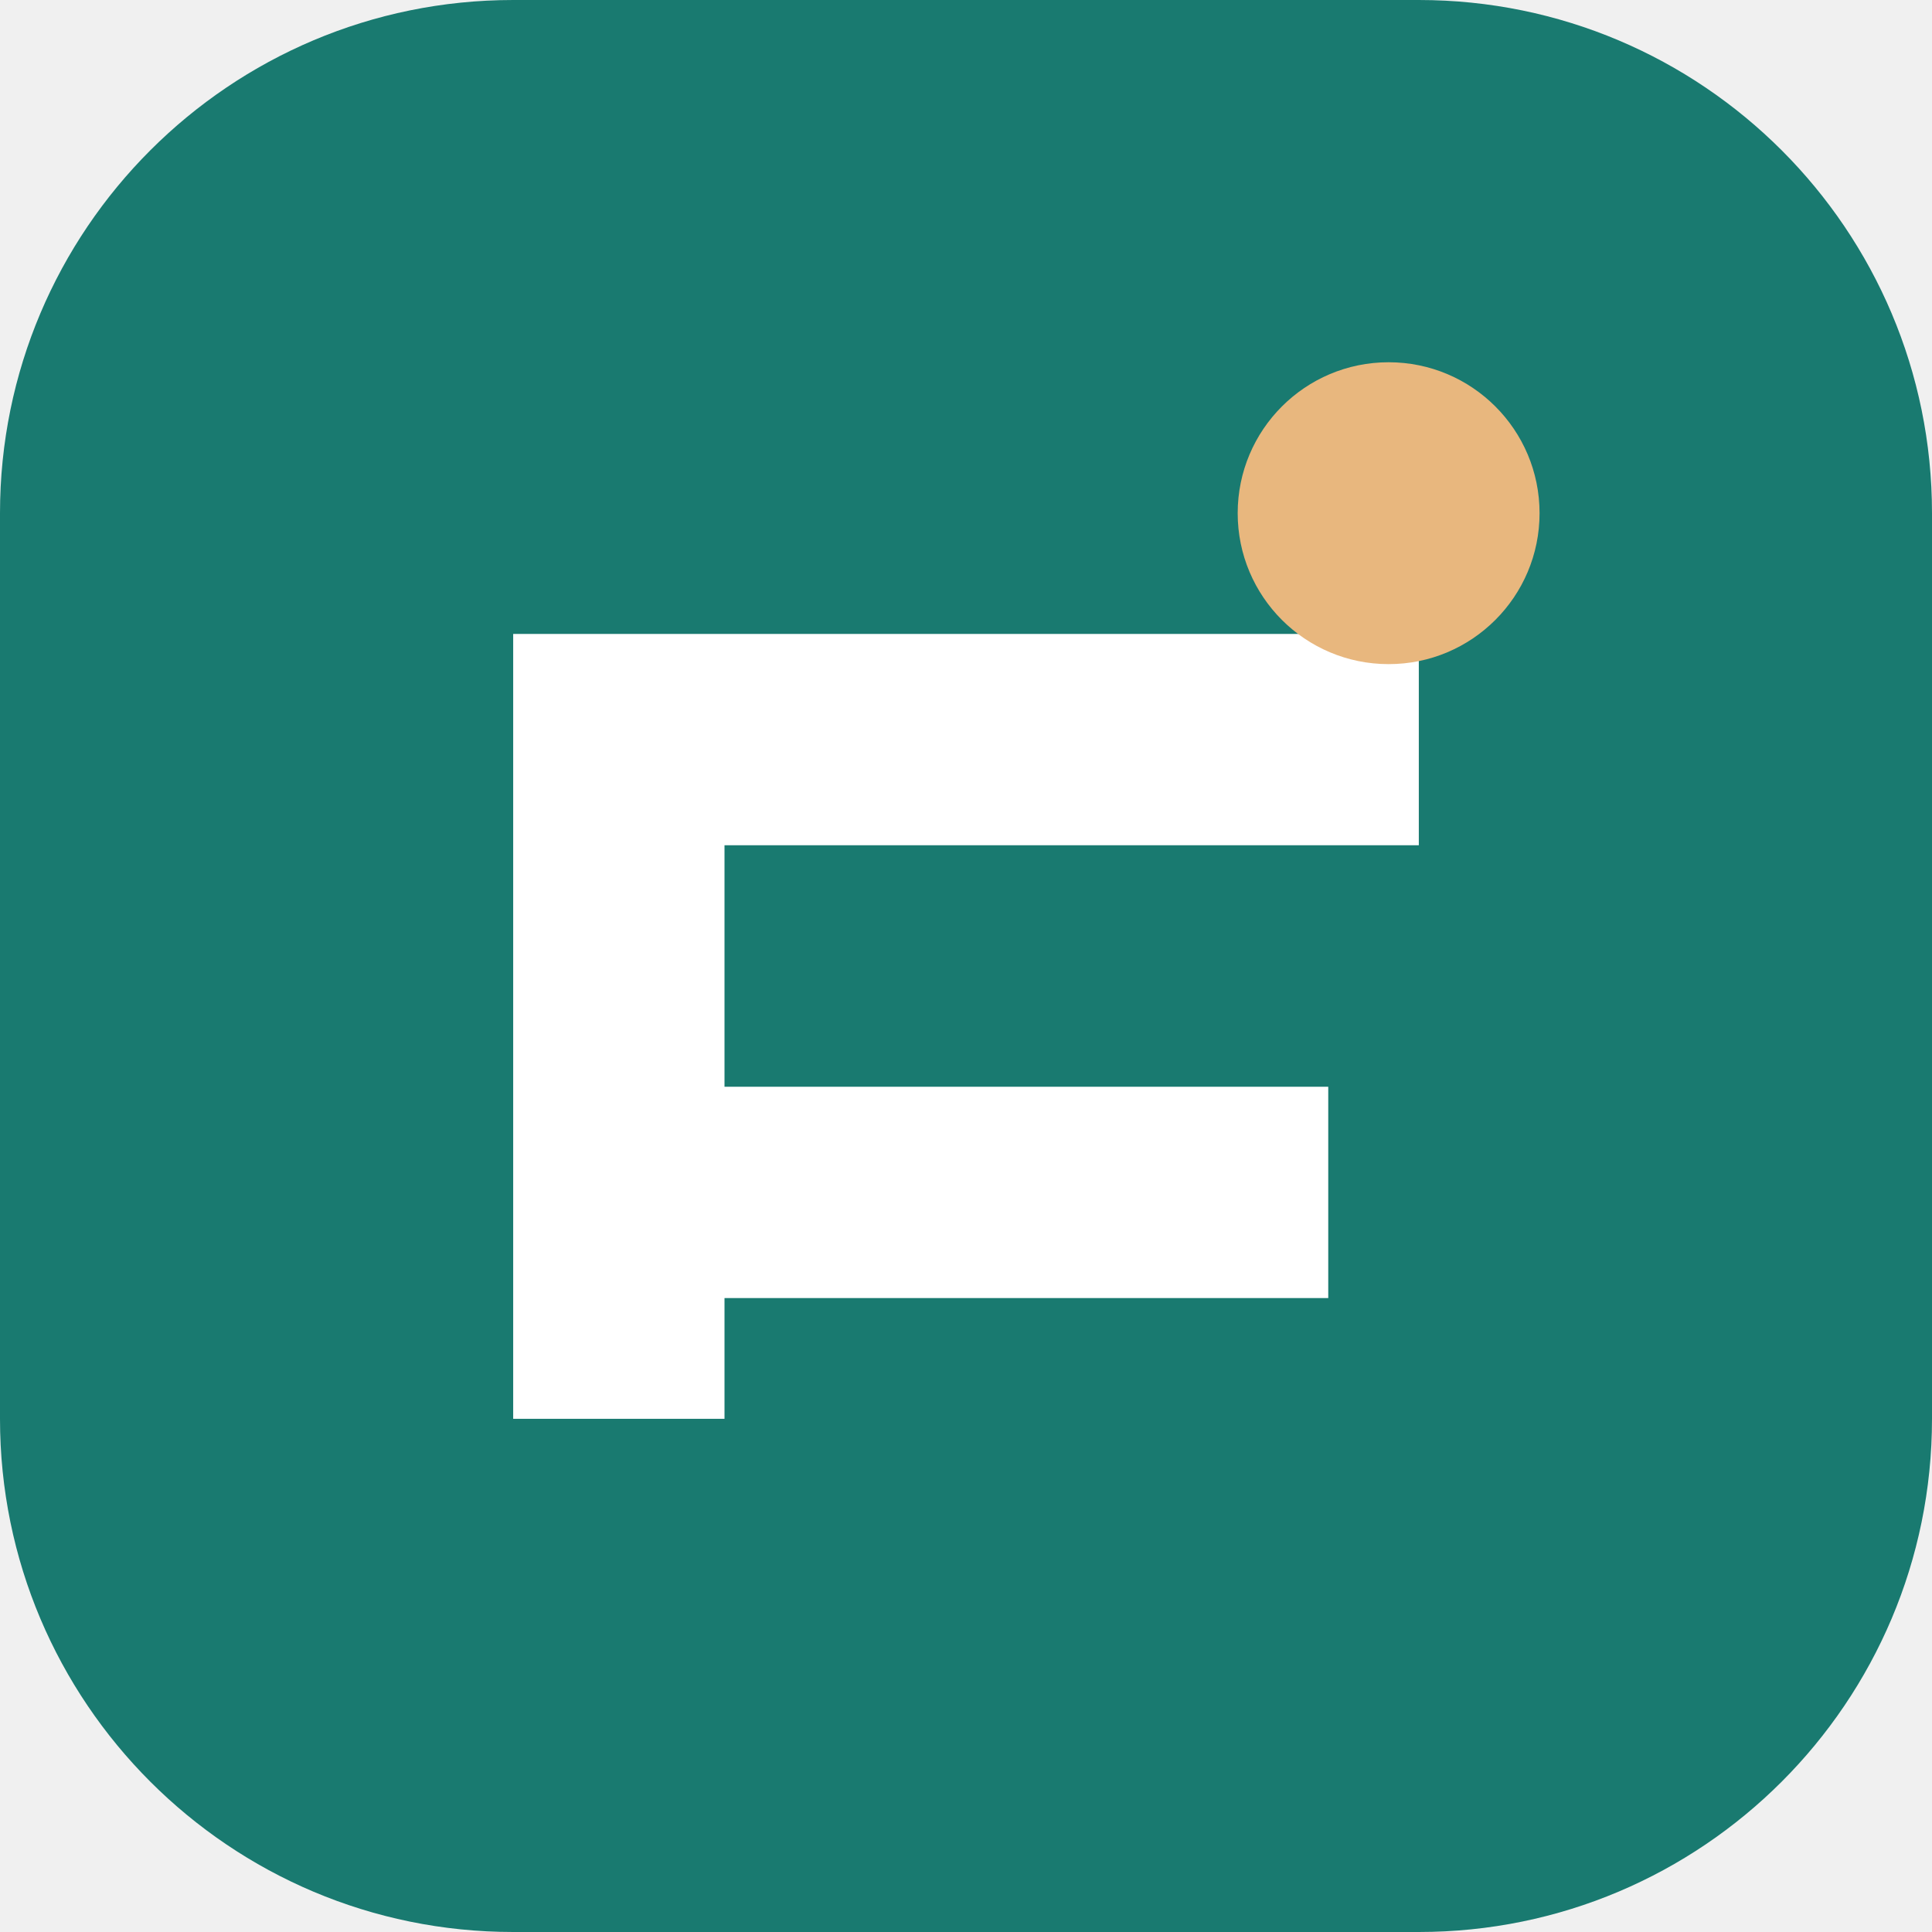
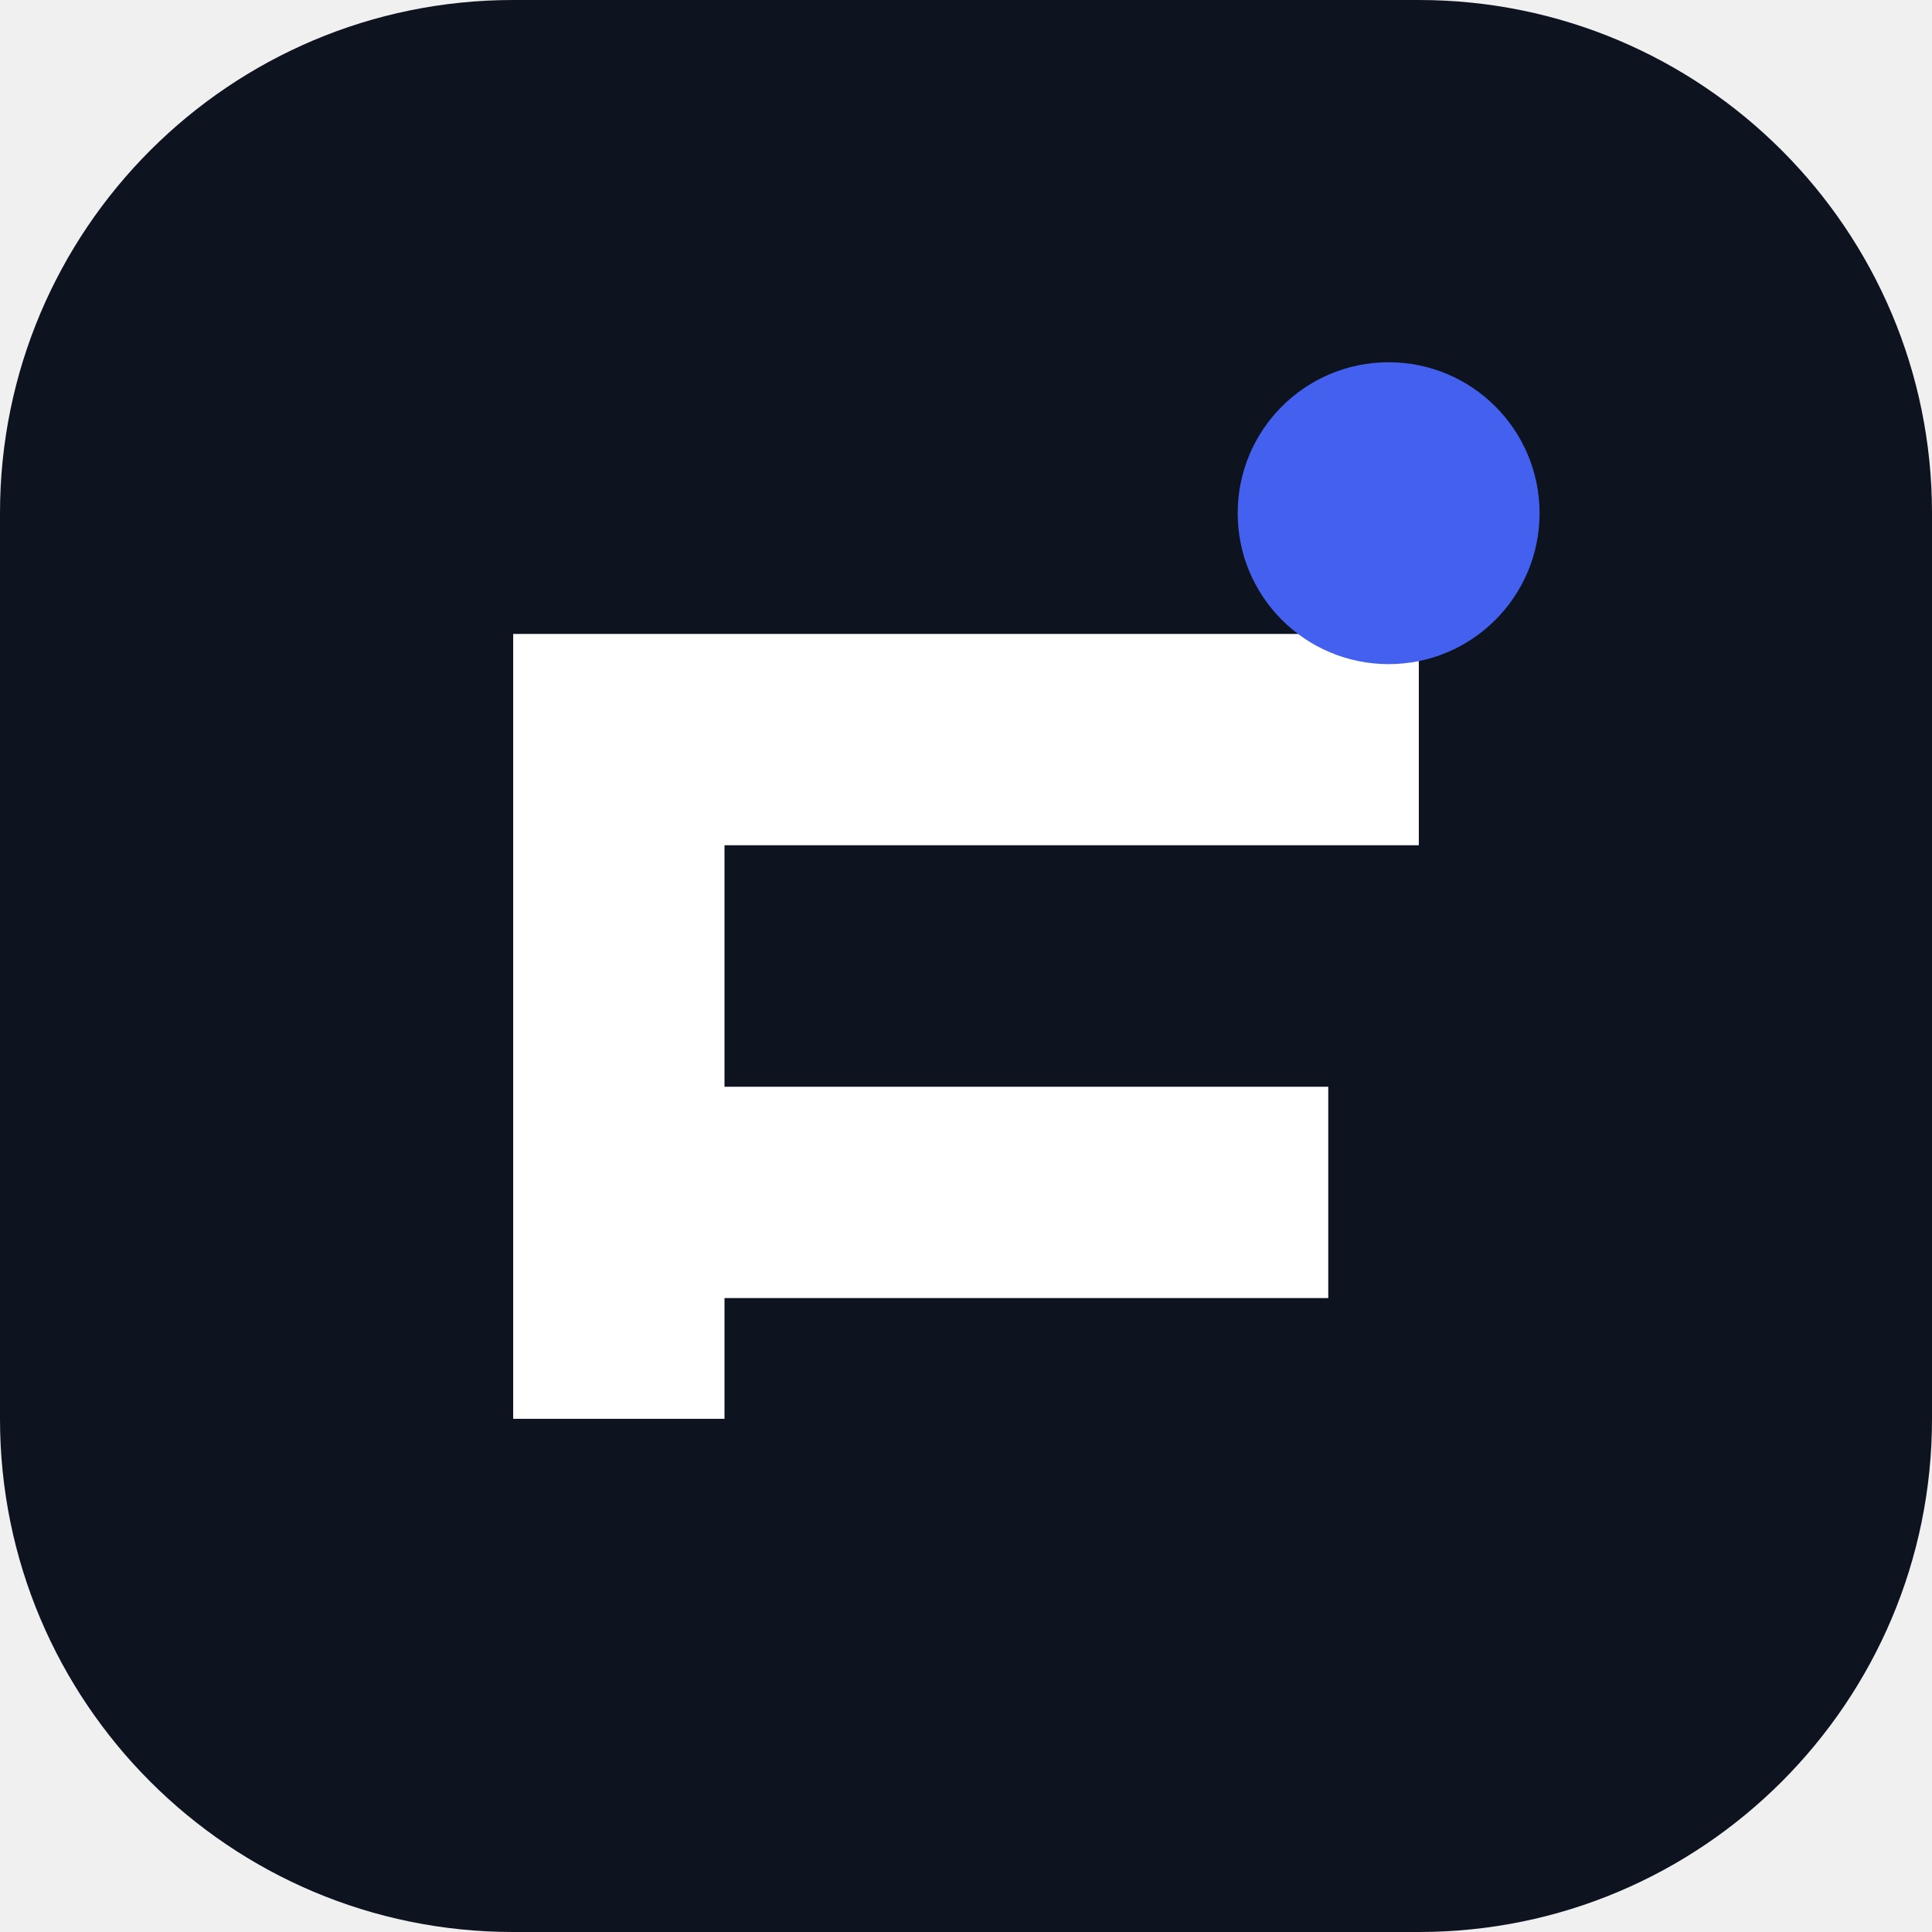
<svg xmlns="http://www.w3.org/2000/svg" viewBox="0 0 64 64">
-   <rect width="64" height="64" rx="17" fill="#197a70" />
+   <rect width="64" height="64" rx="17" fill="#0e1320" />
  <path d="M17 21h30v7H24v8h20v7H24v4h-7z" fill="#fff" />
-   <circle cx="46" cy="17" r="5" fill="#e8b77e" />
+   <circle cx="46" cy="17" r="5" fill="#4361ee" />
</svg>
